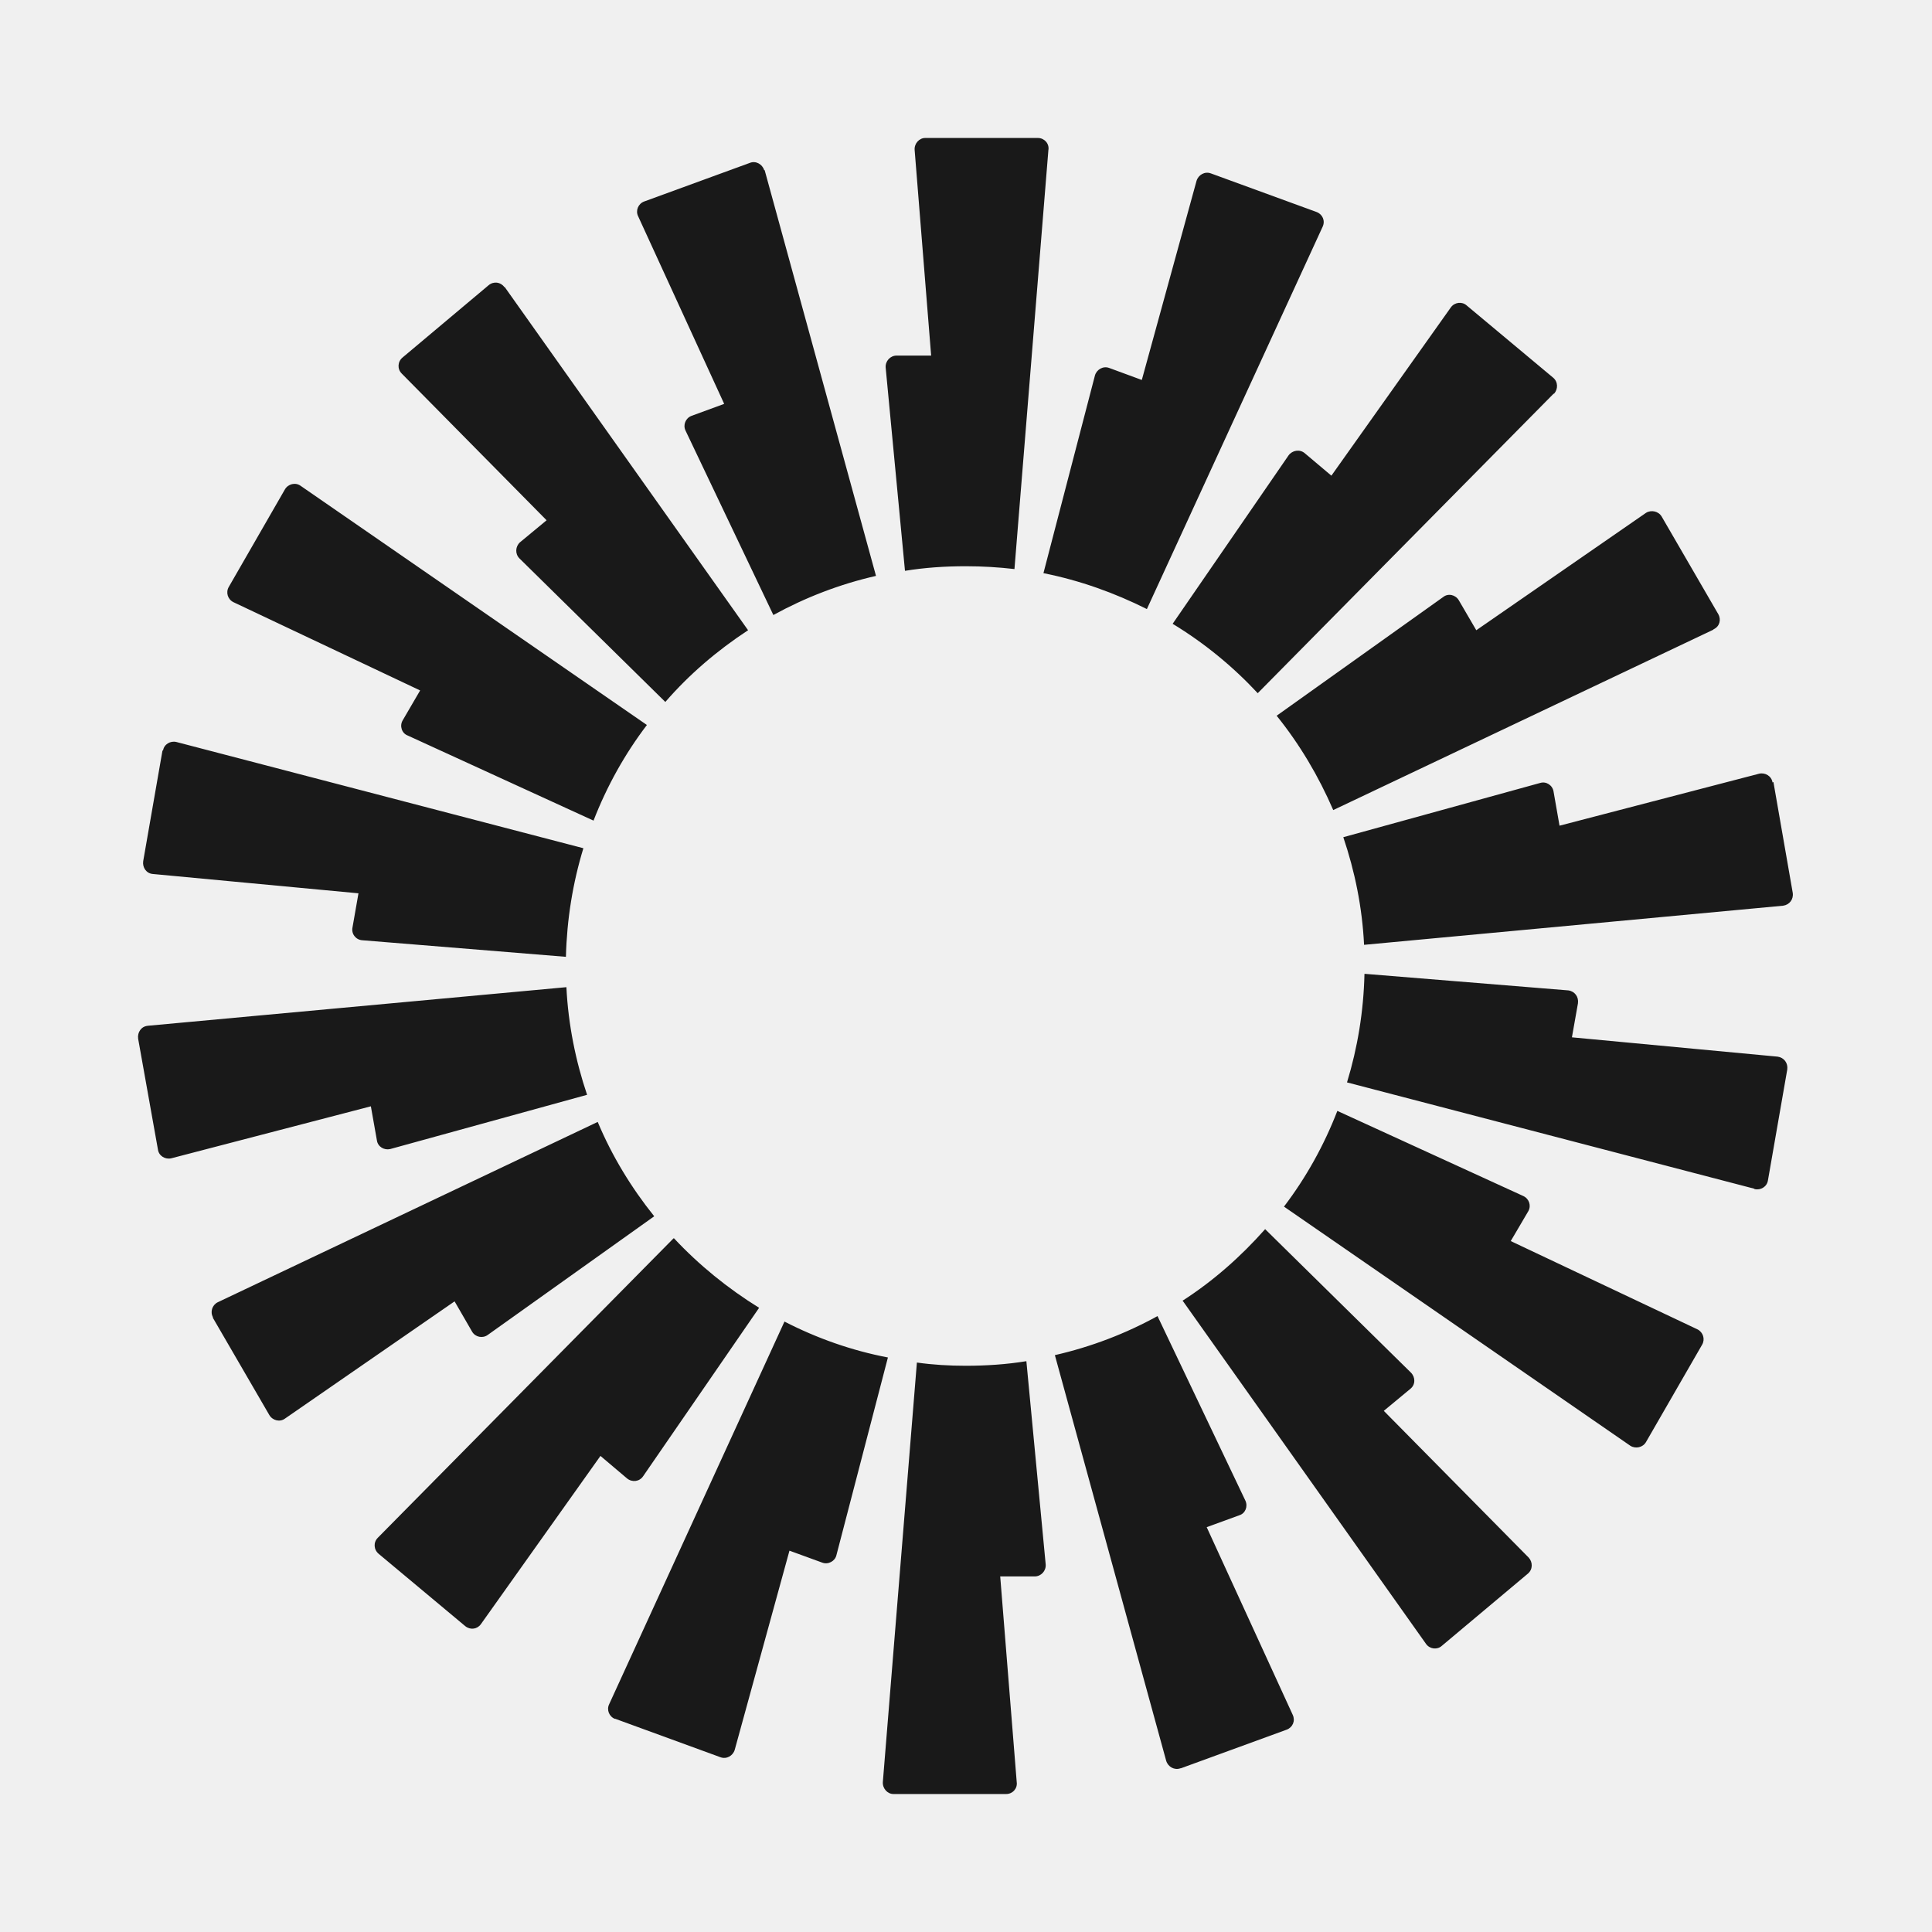
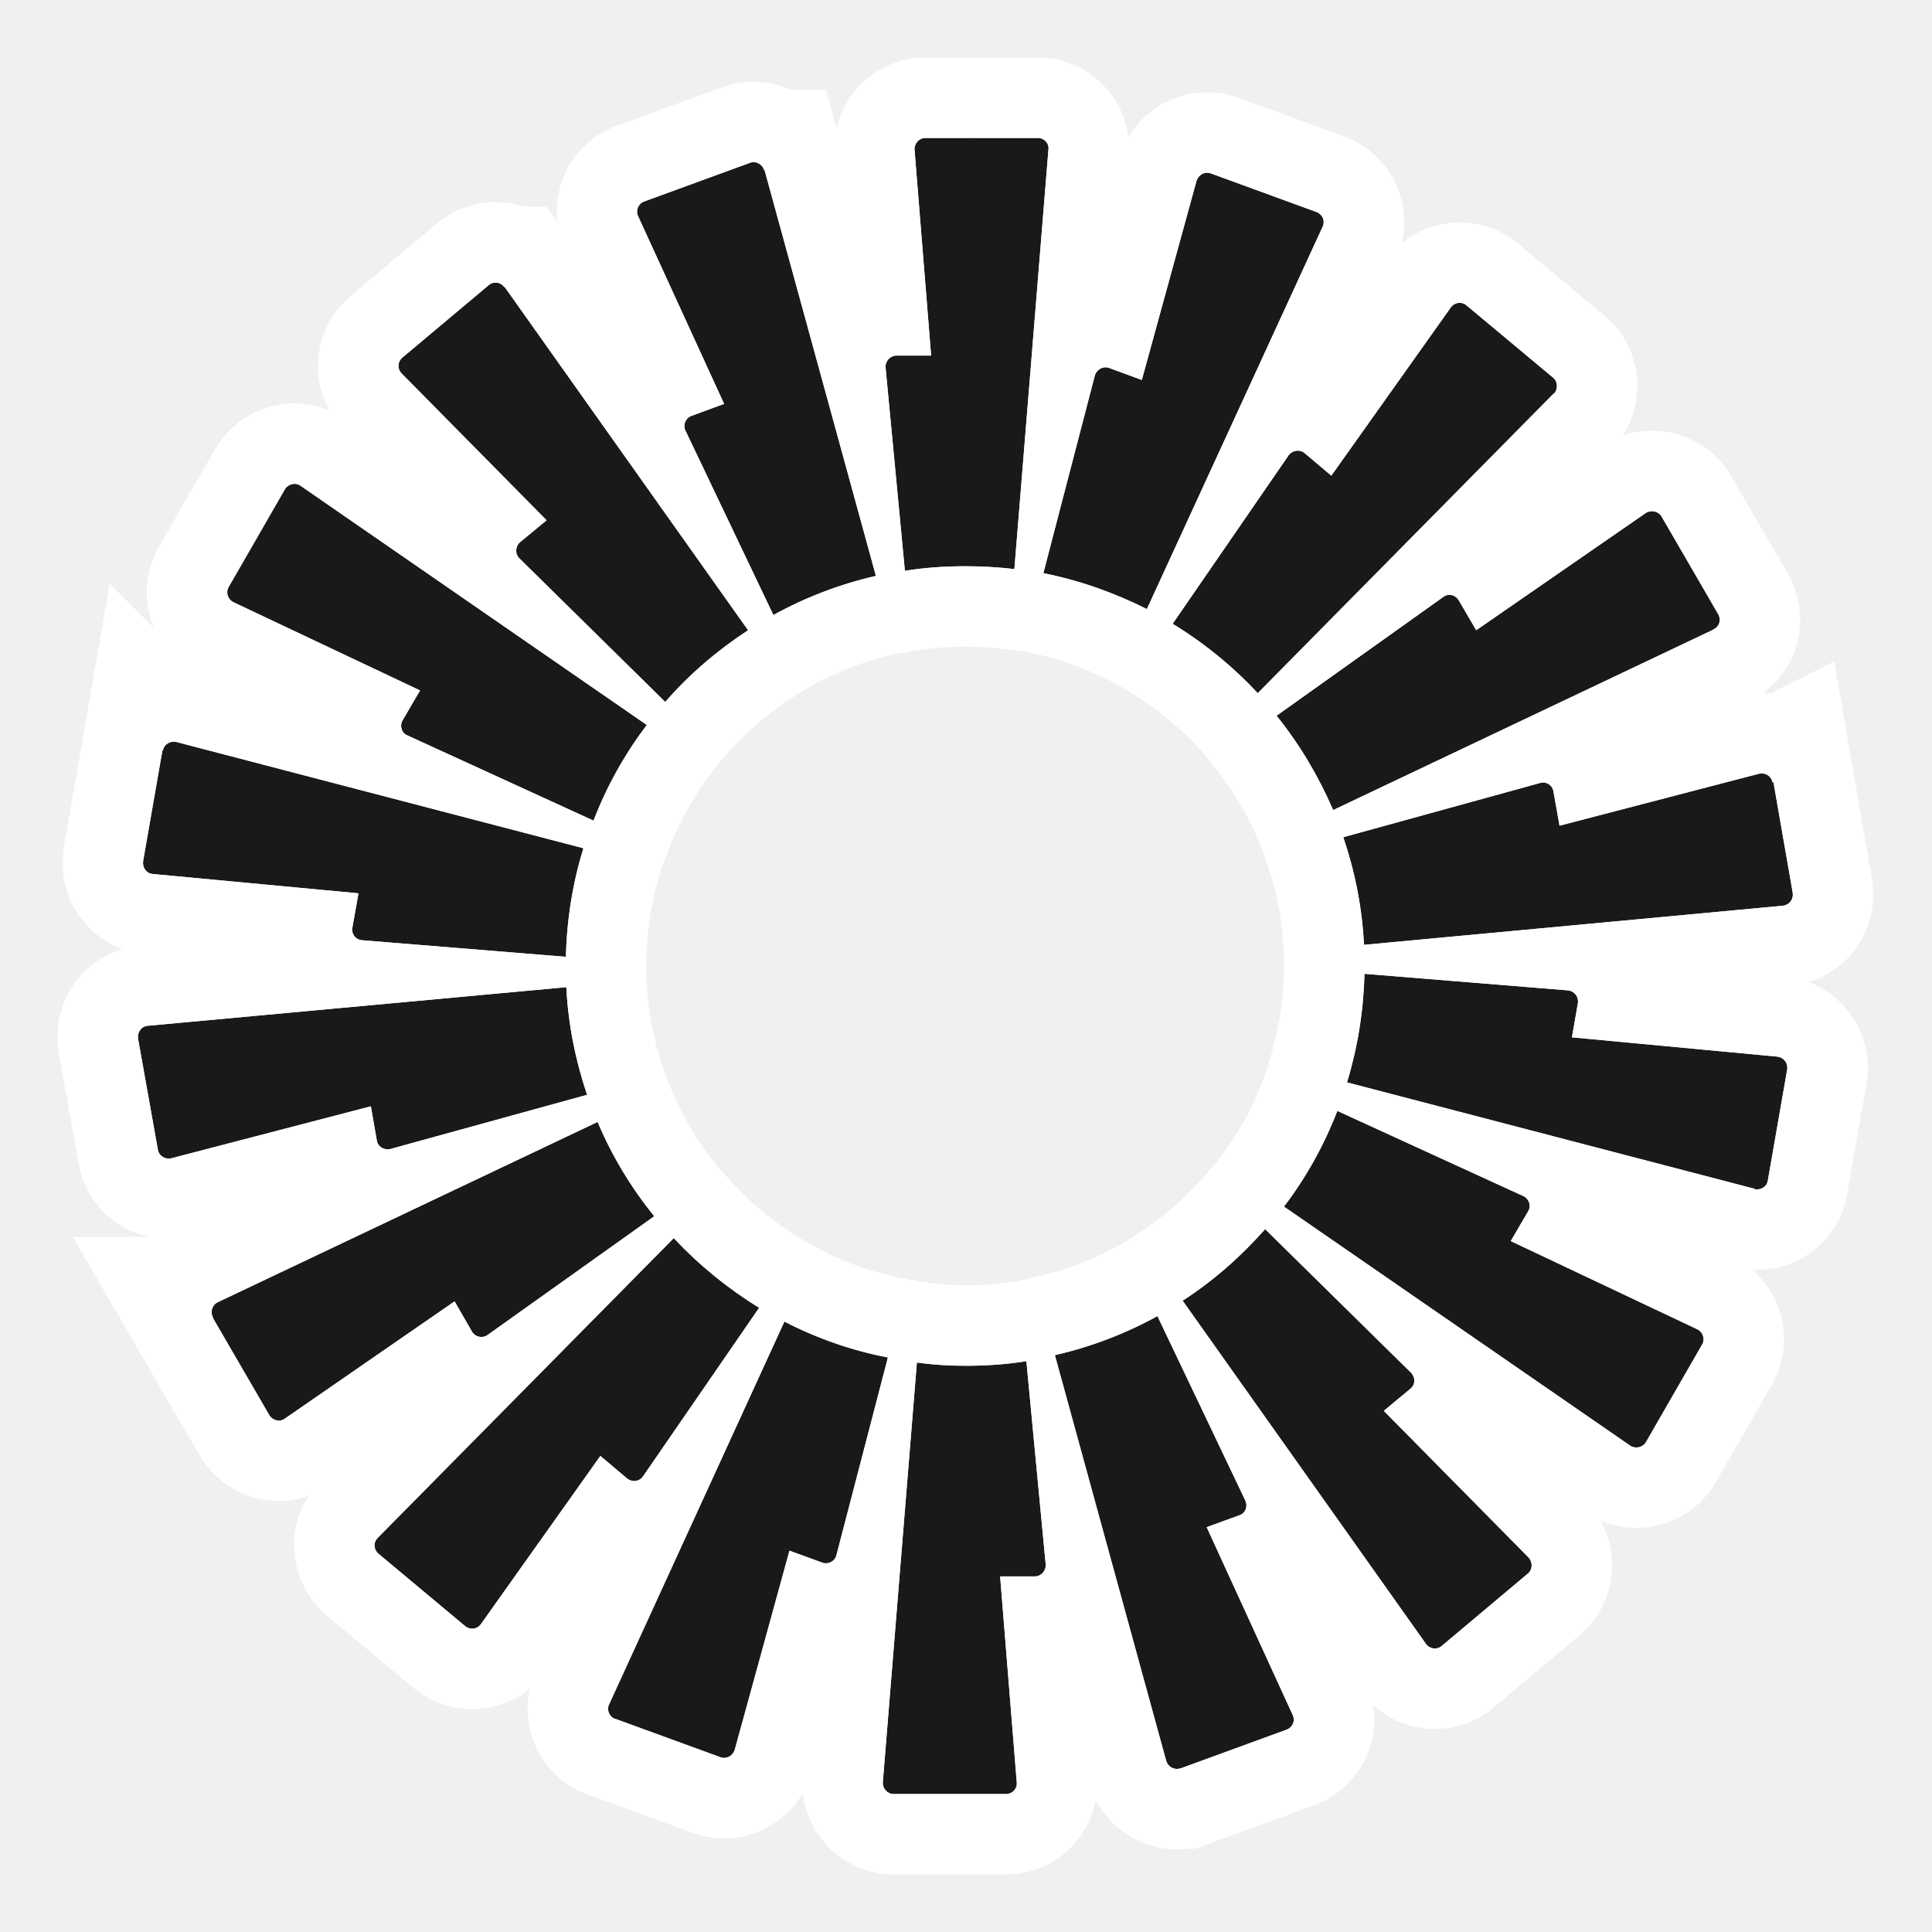
<svg xmlns="http://www.w3.org/2000/svg" width="24" height="24" viewBox="0 0 24 24" fill="none">
-   <path fill-rule="evenodd" clip-rule="evenodd" d="M13.024 1.857L12.602 7.069C12.402 7.046 12.202 7.034 11.996 7.034C11.739 7.034 11.487 7.051 11.242 7.091L11.002 4.566C10.996 4.486 11.059 4.417 11.139 4.417H11.567L11.362 1.863C11.356 1.783 11.419 1.714 11.493 1.714H12.893C12.973 1.714 13.036 1.783 13.024 1.863V1.857ZM9.493 2.114C9.47 2.04 9.39 1.994 9.316 2.023L8.002 2.503C7.927 2.531 7.893 2.617 7.927 2.686L8.996 5.017L8.59 5.166C8.516 5.194 8.482 5.28 8.516 5.349L9.607 7.64C10.002 7.423 10.43 7.257 10.882 7.154L9.499 2.114H9.493ZM6.27 3.566L9.293 7.829C8.91 8.08 8.562 8.377 8.265 8.72L6.453 6.937C6.396 6.88 6.402 6.789 6.459 6.737L6.79 6.463L4.99 4.64C4.933 4.583 4.939 4.491 5.002 4.44L6.07 3.543C6.133 3.491 6.219 3.503 6.265 3.566H6.27ZM3.733 6.034C3.67 5.989 3.579 6.011 3.539 6.08L2.842 7.291C2.802 7.36 2.83 7.446 2.899 7.48L5.219 8.577L5.002 8.949C4.962 9.017 4.99 9.109 5.065 9.137L7.373 10.194C7.539 9.766 7.762 9.366 8.036 9.006L3.733 6.034ZM2.025 9.326C2.036 9.246 2.116 9.2 2.19 9.217L7.247 10.537C7.116 10.966 7.042 11.417 7.03 11.886L4.499 11.68C4.419 11.674 4.362 11.6 4.379 11.52L4.453 11.097L1.899 10.857C1.819 10.851 1.767 10.777 1.779 10.697L2.019 9.32L2.025 9.326ZM1.836 12.743C1.756 12.749 1.705 12.823 1.716 12.903L1.962 14.28C1.973 14.36 2.053 14.406 2.127 14.389L4.607 13.743L4.682 14.166C4.693 14.246 4.773 14.291 4.847 14.274L7.293 13.6C7.15 13.177 7.059 12.726 7.036 12.263L1.83 12.743H1.836ZM2.647 16.366C2.607 16.297 2.636 16.211 2.705 16.177L7.425 13.937C7.602 14.36 7.842 14.754 8.127 15.109L6.059 16.583C5.996 16.629 5.905 16.611 5.865 16.543L5.647 16.166L3.539 17.623C3.476 17.669 3.385 17.646 3.345 17.577L2.642 16.366H2.647ZM8.367 15.383L4.693 19.103C4.636 19.16 4.642 19.251 4.705 19.303L5.779 20.2C5.842 20.251 5.927 20.24 5.973 20.177L7.459 18.086L7.79 18.366C7.853 18.417 7.945 18.406 7.99 18.337L9.43 16.246C9.042 16.006 8.682 15.714 8.373 15.383H8.367ZM7.642 21.354C7.567 21.326 7.533 21.24 7.567 21.171L9.745 16.417C10.145 16.623 10.579 16.777 11.03 16.863L10.39 19.32C10.373 19.394 10.287 19.44 10.213 19.411L9.807 19.263L9.127 21.737C9.105 21.811 9.025 21.857 8.95 21.829L7.636 21.349L7.642 21.354ZM11.39 16.926L10.967 22.137C10.962 22.217 11.024 22.286 11.099 22.286H12.499C12.579 22.286 12.642 22.217 12.63 22.137L12.425 19.583H12.853C12.933 19.583 12.996 19.514 12.99 19.434L12.75 16.909C12.505 16.949 12.253 16.966 11.996 16.966C11.79 16.966 11.59 16.954 11.39 16.926ZM16.43 2.817C16.465 2.743 16.43 2.663 16.356 2.634L15.042 2.154C14.967 2.126 14.887 2.171 14.864 2.246L14.184 4.72L13.779 4.571C13.704 4.543 13.624 4.589 13.602 4.663L12.962 7.12C13.419 7.211 13.847 7.366 14.247 7.566L16.43 2.817ZM19.299 4.891L15.624 8.611C15.316 8.28 14.962 7.989 14.567 7.749L16.007 5.657C16.053 5.594 16.145 5.577 16.207 5.629L16.539 5.909L18.024 3.817C18.07 3.754 18.162 3.743 18.219 3.794L19.293 4.691C19.356 4.743 19.356 4.834 19.305 4.891H19.299ZM21.287 7.817C21.362 7.783 21.384 7.697 21.345 7.629L20.642 6.417C20.602 6.349 20.51 6.331 20.447 6.371L18.339 7.829L18.122 7.457C18.082 7.389 17.99 7.366 17.927 7.417L15.859 8.891C16.145 9.246 16.379 9.64 16.562 10.063L21.282 7.823L21.287 7.817ZM22.03 9.714L22.27 11.091C22.282 11.171 22.23 11.24 22.15 11.251L16.945 11.737C16.922 11.269 16.83 10.823 16.687 10.4L19.133 9.726C19.207 9.703 19.287 9.754 19.299 9.834L19.373 10.257L21.853 9.611C21.927 9.594 22.007 9.64 22.019 9.72L22.03 9.714ZM21.796 14.771C21.87 14.789 21.95 14.743 21.962 14.663L22.202 13.286C22.213 13.206 22.162 13.137 22.082 13.126L19.527 12.886L19.602 12.463C19.613 12.383 19.562 12.314 19.482 12.303L16.95 12.097C16.939 12.566 16.864 13.017 16.733 13.446L21.79 14.766L21.796 14.771ZM20.447 17.914C20.407 17.983 20.316 18 20.253 17.96L15.95 14.989C16.224 14.629 16.447 14.229 16.613 13.8L18.922 14.857C18.996 14.891 19.024 14.977 18.985 15.046L18.767 15.417L21.087 16.514C21.156 16.549 21.184 16.634 21.145 16.703L20.447 17.914ZM14.693 16.16L17.716 20.423C17.762 20.486 17.853 20.497 17.91 20.446L18.979 19.549C19.042 19.497 19.042 19.406 18.99 19.349L17.19 17.526L17.522 17.251C17.584 17.2 17.584 17.109 17.527 17.051L15.716 15.269C15.413 15.611 15.07 15.914 14.687 16.16H14.693ZM14.665 21.966C14.59 21.994 14.51 21.949 14.487 21.874L13.104 16.834C13.556 16.731 13.985 16.566 14.379 16.349L15.47 18.64C15.505 18.714 15.47 18.8 15.396 18.823L14.99 18.971L16.059 21.303C16.093 21.377 16.059 21.457 15.985 21.486L14.67 21.966H14.665Z" fill="#191919" />
+   <mask id="path-1-outside-1_5976_6981" maskUnits="userSpaceOnUse" x="0.714" y="0.714" width="23" height="23" fill="black">
+     <rect fill="white" x="0.714" y="0.714" width="23" height="23" />
+     <path fill-rule="evenodd" clip-rule="evenodd" d="M13.024 1.857L12.601 7.069C12.401 7.046 12.201 7.034 11.995 7.034C11.738 7.034 11.487 7.051 11.241 7.091L11.001 4.566C10.995 4.486 11.058 4.417 11.138 4.417H11.567L11.361 1.863C11.355 1.783 11.418 1.714 11.493 1.714H12.893C12.973 1.714 13.036 1.783 13.024 1.863V1.857ZM9.493 2.114C9.47 2.04 9.39 1.994 9.315 2.023L8.001 2.503C7.927 2.531 7.893 2.617 7.927 2.686L8.995 5.017L8.59 5.166C8.515 5.194 8.481 5.28 8.515 5.349L9.607 7.64C10.001 7.423 10.43 7.257 10.881 7.154L9.498 2.114H9.493ZM6.27 3.566L9.293 7.829C8.91 8.08 8.561 8.377 8.264 8.72L6.453 6.937C6.395 6.88 6.401 6.789 6.458 6.737L6.79 6.463L4.99 4.64C4.933 4.583 4.938 4.491 5.001 4.44L6.07 3.543C6.133 3.491 6.218 3.503 6.264 3.566H6.27ZM3.733 6.034C3.67 5.989 3.578 6.011 3.538 6.08L2.841 7.291C2.801 7.36 2.83 7.446 2.898 7.48L5.218 8.577L5.001 8.949C4.961 9.017 4.99 9.109 5.064 9.137L7.373 10.194C7.538 9.766 7.761 9.366 8.035 9.006L3.733 6.034ZM2.024 9.326C2.035 9.246 2.115 9.2 2.19 9.217L7.247 10.537C7.115 10.966 7.041 11.417 7.03 11.886L4.498 11.68C4.418 11.674 4.361 11.6 4.378 11.52L4.453 11.097L1.898 10.857C1.818 10.851 1.767 10.777 1.778 10.697L2.018 9.32L2.024 9.326ZM1.835 12.743C1.755 12.749 1.704 12.823 1.715 12.903L1.961 14.28C1.973 14.36 2.053 14.406 2.127 14.389L4.607 13.743L4.681 14.166C4.693 14.246 4.773 14.291 4.847 14.274L7.293 13.6C7.15 13.177 7.058 12.726 7.035 12.263L1.83 12.743H1.835ZM2.647 16.366C2.607 16.297 2.635 16.211 2.704 16.177L7.424 13.937C7.601 14.36 7.841 14.754 8.127 15.109L6.058 16.583C5.995 16.629 5.904 16.611 5.864 16.543L5.647 16.166L3.538 17.623C3.475 17.669 3.384 17.646 3.344 17.577L2.641 16.366H2.647ZM8.367 15.383L4.693 19.103C4.635 19.16 4.641 19.251 4.704 19.303L5.778 20.2C5.841 20.251 5.927 20.24 5.973 20.177L7.458 18.086L7.79 18.366C7.853 18.417 7.944 18.406 7.99 18.337L9.43 16.246C9.041 16.006 8.681 15.714 8.373 15.383H8.367ZM7.641 21.354C7.567 21.326 7.533 21.24 7.567 21.171L9.744 16.417C10.144 16.623 10.578 16.777 11.03 16.863L10.39 19.32C10.373 19.394 10.287 19.44 10.213 19.411L9.807 19.263L9.127 21.737C9.104 21.811 9.024 21.857 8.95 21.829L7.635 21.349L7.641 21.354ZM11.39 16.926L10.967 22.137C10.961 22.217 11.024 22.286 11.098 22.286H12.498C12.578 22.286 12.641 22.217 12.63 22.137L12.424 19.583H12.853C12.933 19.583 12.995 19.514 12.99 19.434L12.75 16.909C12.504 16.949 12.253 16.966 11.995 16.966C11.79 16.966 11.59 16.954 11.39 16.926ZM16.43 2.817C16.464 2.743 16.43 2.663 16.355 2.634L15.041 2.154C14.967 2.126 14.887 2.171 14.864 2.246L14.184 4.72L13.778 4.571C13.704 4.543 13.624 4.589 13.601 4.663L12.961 7.12C13.418 7.211 13.847 7.366 14.247 7.566L16.43 2.817ZM19.298 4.891L15.624 8.611C15.316 8.28 14.961 7.989 14.567 7.749L16.007 5.657C16.053 5.594 16.144 5.577 16.207 5.629L16.538 5.909L18.024 3.817C18.07 3.754 18.161 3.743 18.218 3.794L19.293 4.691C19.355 4.743 19.355 4.834 19.304 4.891H19.298ZM21.287 7.817C21.361 7.783 21.384 7.697 21.344 7.629L20.641 6.417C20.601 6.349 20.51 6.331 20.447 6.371L18.338 7.829L18.121 7.457C18.081 7.389 17.99 7.366 17.927 7.417L15.858 8.891C16.144 9.246 16.378 9.64 16.561 10.063L21.281 7.823L21.287 7.817ZM22.03 9.714L22.27 11.091C22.281 11.171 22.23 11.24 22.15 11.251L16.944 11.737C16.921 11.269 16.83 10.823 16.687 10.4L19.133 9.726C19.207 9.703 19.287 9.754 19.298 9.834L19.373 10.257L21.853 9.611C21.927 9.594 22.007 9.64 22.018 9.72L22.03 9.714ZM21.796 14.771C21.87 14.789 21.95 14.743 21.961 14.663L22.201 13.286C22.213 13.206 22.161 13.137 22.081 13.126L19.527 12.886L19.601 12.463C19.613 12.383 19.561 12.314 19.481 12.303L16.95 12.097C16.938 12.566 16.864 13.017 16.733 13.446L21.79 14.766L21.796 14.771ZM20.447 17.914C20.407 17.983 20.316 18 20.253 17.96L15.95 14.989C16.224 14.629 16.447 14.229 16.613 13.8L18.921 14.857C18.995 14.891 19.024 14.977 18.984 15.046L18.767 15.417L21.087 16.514C21.155 16.549 21.184 16.634 21.144 16.703L20.447 17.914ZM14.693 16.16L17.715 20.423C17.761 20.486 17.853 20.497 17.91 20.446L18.978 19.549C19.041 19.497 19.041 19.406 18.99 19.349L17.19 17.526L17.521 17.251C17.584 17.2 17.584 17.109 17.527 17.051L15.716 15.269C15.413 15.611 15.07 15.914 14.687 16.16H14.693ZM14.664 21.966C14.59 21.994 14.51 21.949 14.487 21.874L13.104 16.834C13.556 16.731 13.984 16.566 14.378 16.349L15.47 18.64C15.504 18.714 15.47 18.8 15.396 18.823L14.99 18.971L16.058 21.303C16.093 21.377 16.058 21.457 15.984 21.486L14.67 21.966H14.664Z" />
+   </mask>
+   <path fill-rule="evenodd" clip-rule="evenodd" d="M13.024 1.857L12.601 7.069C12.401 7.046 12.201 7.034 11.995 7.034C11.738 7.034 11.487 7.051 11.241 7.091L11.001 4.566C10.995 4.486 11.058 4.417 11.138 4.417H11.567L11.361 1.863C11.355 1.783 11.418 1.714 11.493 1.714H12.893C12.973 1.714 13.036 1.783 13.024 1.863V1.857ZM9.493 2.114C9.47 2.04 9.39 1.994 9.315 2.023L8.001 2.503C7.927 2.531 7.893 2.617 7.927 2.686L8.995 5.017L8.59 5.166C8.515 5.194 8.481 5.28 8.515 5.349L9.607 7.64C10.001 7.423 10.43 7.257 10.881 7.154L9.498 2.114H9.493ZM6.27 3.566L9.293 7.829C8.91 8.08 8.561 8.377 8.264 8.72L6.453 6.937C6.395 6.88 6.401 6.789 6.458 6.737L6.79 6.463L4.99 4.64C4.933 4.583 4.938 4.491 5.001 4.44L6.07 3.543C6.133 3.491 6.218 3.503 6.264 3.566H6.27ZM3.733 6.034C3.67 5.989 3.578 6.011 3.538 6.08L2.841 7.291C2.801 7.36 2.83 7.446 2.898 7.48L5.218 8.577L5.001 8.949C4.961 9.017 4.99 9.109 5.064 9.137L7.373 10.194C7.538 9.766 7.761 9.366 8.035 9.006L3.733 6.034ZM2.024 9.326C2.035 9.246 2.115 9.2 2.19 9.217L7.247 10.537C7.115 10.966 7.041 11.417 7.03 11.886L4.498 11.68C4.418 11.674 4.361 11.6 4.378 11.52L4.453 11.097L1.898 10.857C1.818 10.851 1.767 10.777 1.778 10.697L2.018 9.32L2.024 9.326ZM1.835 12.743C1.755 12.749 1.704 12.823 1.715 12.903L1.961 14.28C1.973 14.36 2.053 14.406 2.127 14.389L4.607 13.743L4.681 14.166C4.693 14.246 4.773 14.291 4.847 14.274L7.293 13.6C7.15 13.177 7.058 12.726 7.035 12.263L1.83 12.743H1.835ZM2.647 16.366C2.607 16.297 2.635 16.211 2.704 16.177L7.424 13.937C7.601 14.36 7.841 14.754 8.127 15.109L6.058 16.583C5.995 16.629 5.904 16.611 5.864 16.543L5.647 16.166L3.538 17.623C3.475 17.669 3.384 17.646 3.344 17.577L2.641 16.366H2.647ZM8.367 15.383L4.693 19.103C4.635 19.16 4.641 19.251 4.704 19.303L5.778 20.2C5.841 20.251 5.927 20.24 5.973 20.177L7.458 18.086L7.79 18.366C7.853 18.417 7.944 18.406 7.99 18.337L9.43 16.246C9.041 16.006 8.681 15.714 8.373 15.383H8.367ZM7.641 21.354C7.567 21.326 7.533 21.24 7.567 21.171L9.744 16.417C10.144 16.623 10.578 16.777 11.03 16.863L10.39 19.32C10.373 19.394 10.287 19.44 10.213 19.411L9.807 19.263L9.127 21.737C9.104 21.811 9.024 21.857 8.95 21.829L7.635 21.349L7.641 21.354ZM11.39 16.926L10.967 22.137C10.961 22.217 11.024 22.286 11.098 22.286H12.498C12.578 22.286 12.641 22.217 12.63 22.137L12.424 19.583H12.853C12.933 19.583 12.995 19.514 12.99 19.434L12.75 16.909C12.504 16.949 12.253 16.966 11.995 16.966C11.79 16.966 11.59 16.954 11.39 16.926ZM16.43 2.817C16.464 2.743 16.43 2.663 16.355 2.634L15.041 2.154C14.967 2.126 14.887 2.171 14.864 2.246L14.184 4.72L13.778 4.571C13.704 4.543 13.624 4.589 13.601 4.663L12.961 7.12C13.418 7.211 13.847 7.366 14.247 7.566L16.43 2.817ZM19.298 4.891L15.624 8.611C15.316 8.28 14.961 7.989 14.567 7.749L16.007 5.657C16.053 5.594 16.144 5.577 16.207 5.629L16.538 5.909L18.024 3.817C18.07 3.754 18.161 3.743 18.218 3.794L19.293 4.691C19.355 4.743 19.355 4.834 19.304 4.891H19.298ZM21.287 7.817C21.361 7.783 21.384 7.697 21.344 7.629L20.641 6.417C20.601 6.349 20.51 6.331 20.447 6.371L18.338 7.829L18.121 7.457C18.081 7.389 17.99 7.366 17.927 7.417L15.858 8.891C16.144 9.246 16.378 9.64 16.561 10.063L21.281 7.823L21.287 7.817ZM22.03 9.714L22.27 11.091C22.281 11.171 22.23 11.24 22.15 11.251L16.944 11.737C16.921 11.269 16.83 10.823 16.687 10.4L19.133 9.726C19.207 9.703 19.287 9.754 19.298 9.834L19.373 10.257L21.853 9.611C21.927 9.594 22.007 9.64 22.018 9.72L22.03 9.714ZM21.796 14.771C21.87 14.789 21.95 14.743 21.961 14.663L22.201 13.286C22.213 13.206 22.161 13.137 22.081 13.126L19.527 12.886L19.601 12.463C19.613 12.383 19.561 12.314 19.481 12.303L16.95 12.097C16.938 12.566 16.864 13.017 16.733 13.446L21.79 14.766L21.796 14.771ZM20.447 17.914C20.407 17.983 20.316 18 20.253 17.96L15.95 14.989C16.224 14.629 16.447 14.229 16.613 13.8L18.921 14.857C18.995 14.891 19.024 14.977 18.984 15.046L18.767 15.417L21.087 16.514C21.155 16.549 21.184 16.634 21.144 16.703L20.447 17.914ZM14.693 16.16L17.715 20.423C17.761 20.486 17.853 20.497 17.91 20.446L18.978 19.549C19.041 19.497 19.041 19.406 18.99 19.349L17.19 17.526L17.521 17.251C17.584 17.2 17.584 17.109 17.527 17.051L15.716 15.269C15.413 15.611 15.07 15.914 14.687 16.16H14.693ZM14.664 21.966C14.59 21.994 14.51 21.949 14.487 21.874L13.104 16.834C13.556 16.731 13.984 16.566 14.378 16.349L15.47 18.64C15.504 18.714 15.47 18.8 15.396 18.823L14.99 18.971L16.058 21.303C16.093 21.377 16.058 21.457 15.984 21.486L14.67 21.966H14.664Z" fill="#191919" />
+   <path fill-rule="evenodd" clip-rule="evenodd" d="M13.024 1.857L12.601 7.069C12.401 7.046 12.201 7.034 11.995 7.034C11.738 7.034 11.487 7.051 11.241 7.091L11.001 4.566C10.995 4.486 11.058 4.417 11.138 4.417H11.567L11.361 1.863C11.355 1.783 11.418 1.714 11.493 1.714H12.893C12.973 1.714 13.036 1.783 13.024 1.863V1.857ZM9.493 2.114C9.47 2.04 9.39 1.994 9.315 2.023L8.001 2.503C7.927 2.531 7.893 2.617 7.927 2.686L8.995 5.017L8.59 5.166C8.515 5.194 8.481 5.28 8.515 5.349L9.607 7.64C10.001 7.423 10.43 7.257 10.881 7.154L9.498 2.114H9.493ZM6.27 3.566L9.293 7.829C8.91 8.08 8.561 8.377 8.264 8.72L6.453 6.937C6.395 6.88 6.401 6.789 6.458 6.737L6.79 6.463L4.99 4.64C4.933 4.583 4.938 4.491 5.001 4.44L6.07 3.543C6.133 3.491 6.218 3.503 6.264 3.566H6.27ZM3.733 6.034C3.67 5.989 3.578 6.011 3.538 6.08L2.841 7.291C2.801 7.36 2.83 7.446 2.898 7.48L5.218 8.577L5.001 8.949C4.961 9.017 4.99 9.109 5.064 9.137L7.373 10.194C7.538 9.766 7.761 9.366 8.035 9.006L3.733 6.034ZM2.024 9.326C2.035 9.246 2.115 9.2 2.19 9.217L7.247 10.537C7.115 10.966 7.041 11.417 7.03 11.886L4.498 11.68C4.418 11.674 4.361 11.6 4.378 11.52L4.453 11.097L1.898 10.857C1.818 10.851 1.767 10.777 1.778 10.697L2.018 9.32L2.024 9.326ZM1.835 12.743C1.755 12.749 1.704 12.823 1.715 12.903L1.961 14.28C1.973 14.36 2.053 14.406 2.127 14.389L4.607 13.743L4.681 14.166C4.693 14.246 4.773 14.291 4.847 14.274L7.293 13.6C7.15 13.177 7.058 12.726 7.035 12.263L1.83 12.743H1.835ZM2.647 16.366C2.607 16.297 2.635 16.211 2.704 16.177L7.424 13.937C7.601 14.36 7.841 14.754 8.127 15.109L6.058 16.583C5.995 16.629 5.904 16.611 5.864 16.543L5.647 16.166L3.538 17.623C3.475 17.669 3.384 17.646 3.344 17.577L2.641 16.366H2.647ZM8.367 15.383L4.693 19.103C4.635 19.16 4.641 19.251 4.704 19.303L5.778 20.2C5.841 20.251 5.927 20.24 5.973 20.177L7.458 18.086L7.79 18.366C7.853 18.417 7.944 18.406 7.99 18.337L9.43 16.246C9.041 16.006 8.681 15.714 8.373 15.383H8.367ZM7.641 21.354C7.567 21.326 7.533 21.24 7.567 21.171L9.744 16.417C10.144 16.623 10.578 16.777 11.03 16.863L10.39 19.32C10.373 19.394 10.287 19.44 10.213 19.411L9.807 19.263L9.127 21.737C9.104 21.811 9.024 21.857 8.95 21.829L7.635 21.349L7.641 21.354ZM11.39 16.926L10.967 22.137C10.961 22.217 11.024 22.286 11.098 22.286H12.498C12.578 22.286 12.641 22.217 12.63 22.137L12.424 19.583H12.853C12.933 19.583 12.995 19.514 12.99 19.434L12.75 16.909C12.504 16.949 12.253 16.966 11.995 16.966C11.79 16.966 11.59 16.954 11.39 16.926ZM16.43 2.817C16.464 2.743 16.43 2.663 16.355 2.634L15.041 2.154C14.967 2.126 14.887 2.171 14.864 2.246L14.184 4.72L13.778 4.571C13.704 4.543 13.624 4.589 13.601 4.663L12.961 7.12C13.418 7.211 13.847 7.366 14.247 7.566L16.43 2.817ZM19.298 4.891L15.624 8.611C15.316 8.28 14.961 7.989 14.567 7.749L16.007 5.657C16.053 5.594 16.144 5.577 16.207 5.629L16.538 5.909L18.024 3.817C18.07 3.754 18.161 3.743 18.218 3.794L19.293 4.691C19.355 4.743 19.355 4.834 19.304 4.891H19.298ZM21.287 7.817C21.361 7.783 21.384 7.697 21.344 7.629L20.641 6.417C20.601 6.349 20.51 6.331 20.447 6.371L18.338 7.829L18.121 7.457C18.081 7.389 17.99 7.366 17.927 7.417L15.858 8.891C16.144 9.246 16.378 9.64 16.561 10.063L21.281 7.823L21.287 7.817ZM22.03 9.714L22.27 11.091C22.281 11.171 22.23 11.24 22.15 11.251L16.944 11.737C16.921 11.269 16.83 10.823 16.687 10.4L19.133 9.726C19.207 9.703 19.287 9.754 19.298 9.834L19.373 10.257L21.853 9.611C21.927 9.594 22.007 9.64 22.018 9.72L22.03 9.714ZM21.796 14.771C21.87 14.789 21.95 14.743 21.961 14.663L22.201 13.286C22.213 13.206 22.161 13.137 22.081 13.126L19.527 12.886L19.601 12.463C19.613 12.383 19.561 12.314 19.481 12.303L16.95 12.097C16.938 12.566 16.864 13.017 16.733 13.446L21.79 14.766L21.796 14.771ZM20.447 17.914C20.407 17.983 20.316 18 20.253 17.96L15.95 14.989C16.224 14.629 16.447 14.229 16.613 13.8L18.921 14.857C18.995 14.891 19.024 14.977 18.984 15.046L18.767 15.417L21.087 16.514C21.155 16.549 21.184 16.634 21.144 16.703L20.447 17.914ZM14.693 16.16L17.715 20.423C17.761 20.486 17.853 20.497 17.91 20.446L18.978 19.549C19.041 19.497 19.041 19.406 18.99 19.349L17.19 17.526L17.521 17.251C17.584 17.2 17.584 17.109 17.527 17.051L15.716 15.269C15.413 15.611 15.07 15.914 14.687 16.16H14.693ZM14.664 21.966C14.59 21.994 14.51 21.949 14.487 21.874L13.104 16.834C13.556 16.731 13.984 16.566 14.378 16.349L15.47 18.64C15.504 18.714 15.47 18.8 15.396 18.823L14.99 18.971L16.058 21.303C16.093 21.377 16.058 21.457 15.984 21.486L14.67 21.966H14.664Z" stroke="white" stroke-width="2" mask="url(#path-1-outside-1_5976_6981)" />
</svg>
